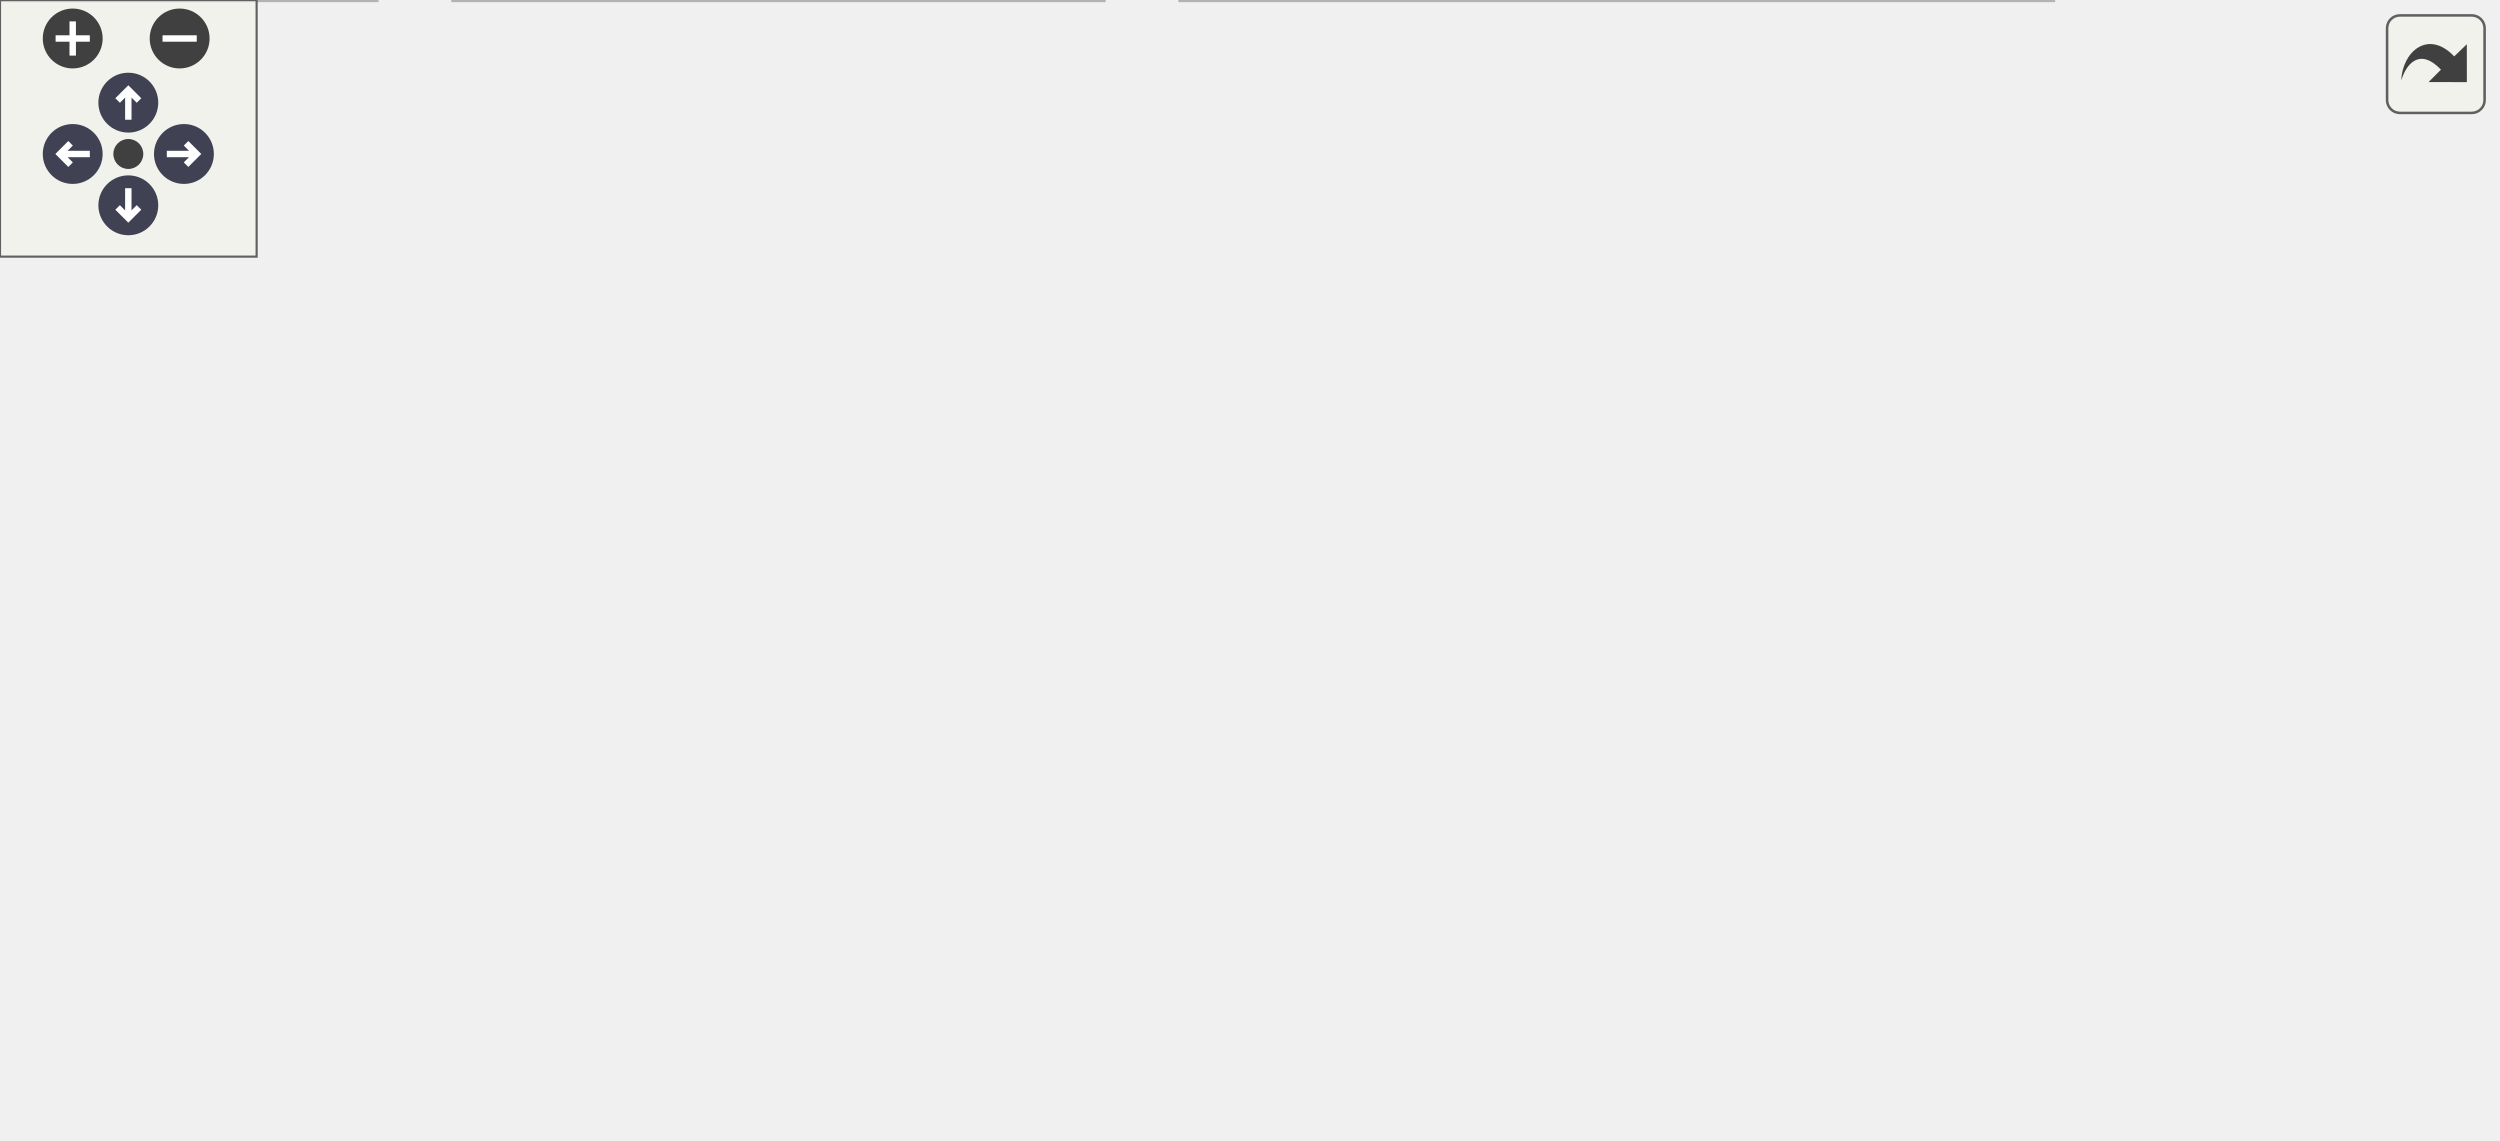
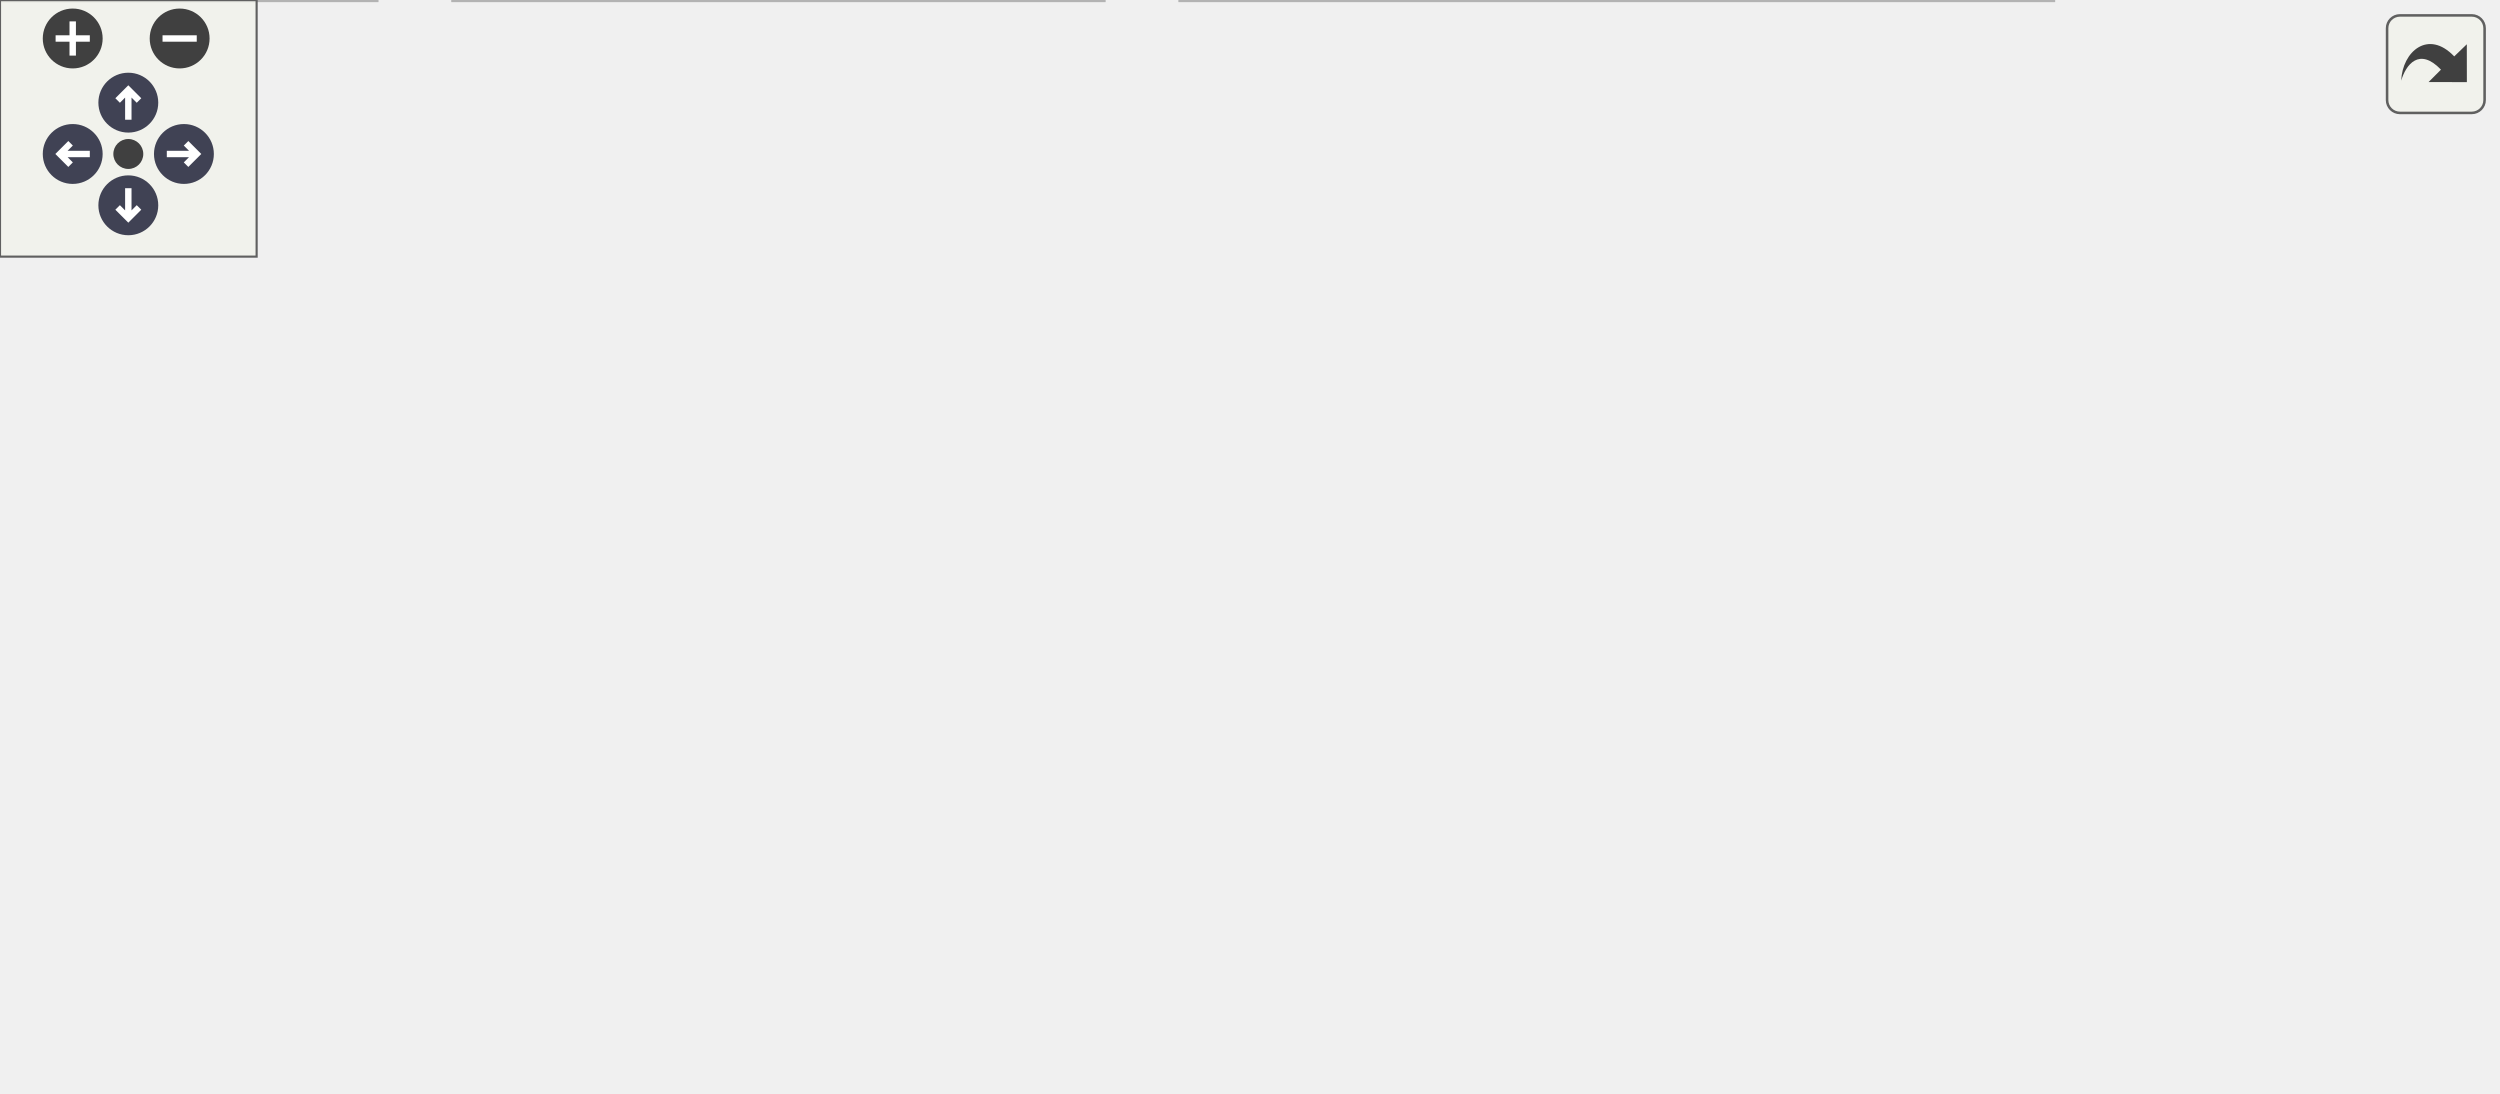
<svg xmlns="http://www.w3.org/2000/svg" xmlns:xlink="http://www.w3.org/1999/xlink" id="main" version="1.1" xml:space="preserve">
  <style type="text/css">
.node, .edge {opacity: 0.7;}
.node.selected, .edge.selected {opacity: 1;}
.edge:hover path { stroke: red; }
.edge:hover polygon { stroke: red; fill: red; }
</style>
  <defs>
    <circle id="rim" cx="0" cy="0" r="7" />
    <circle id="rim2" cx="0" cy="0" r="3.5" />
    <g id="zoomPlus">
      <use xlink:href="#rim" fill="#404040">
        <set attributeName="fill" to="#808080" begin="zoomplus.mouseover" end="zoomplus.mouseout" />
      </use>
      <path d="M-4,0h8M0,-4v8" fill="none" stroke="white" stroke-width="1.5" pointer-events="none" />
    </g>
    <g id="zoomMin">
      <use xlink:href="#rim" fill="#404040">
        <set attributeName="fill" to="#808080" begin="zoomminus.mouseover" end="zoomminus.mouseout" />
      </use>
      <path d="M-4,0h8" fill="none" stroke="white" stroke-width="1.5" pointer-events="none" />
    </g>
    <g id="arrowUp" transform="translate(30 24)">
      <use xlink:href="#rim" />
      <path pointer-events="none" fill="none" stroke="white" stroke-width="1.5" d="M0,-3.0v7 M-2.5,-0.5L0,-3.0L2.5,-0.5" />
    </g>
    <g id="arrowRight" transform="rotate(90) translate(36 -43)">
      <use xlink:href="#rim" />
      <path pointer-events="none" fill="none" stroke="white" stroke-width="1.5" d="M0,-3.0v7 M-2.5,-0.5L0,-3.0L2.5,-0.5" />
    </g>
    <g id="arrowDown" transform="rotate(180) translate(-30 -48)">
      <use xlink:href="#rim" />
      <path pointer-events="none" fill="none" stroke="white" stroke-width="1.5" d="M0,-3.0v7 M-2.5,-0.5L0,-3.0L2.5,-0.5" />
    </g>
    <g id="arrowLeft" transform="rotate(270) translate(-36 17)">
      <use xlink:href="#rim" />
      <path pointer-events="none" fill="none" stroke="white" stroke-width="1.5" d="M0,-3.0v7 M-2.5,-0.5L0,-3.0L2.5,-0.5" />
    </g>
    <g id="resetDef">
      <use xlink:href="#rim2" fill="#404040">
        <set attributeName="fill" to="#808080" begin="reset.mouseover" end="reset.mouseout" />
      </use>
    </g>
  </defs>
  <svg id="graph" class="graph">
    <g id="viewport">
      <g id="Node000001" class="node">
        <g id="a_Node000001">
          <a xlink:title="ANetworkTesterActor 선언에 대한 Doxygen 주석을 제공합니다.">
-             <polygon fill="#999999" stroke="#666666" points="289.5,-206 116.5,-206 116.5,-165 289.5,-165 289.5,-206" />
-             <text text-anchor="start" x="124.5" y="-194" font-family="Malgun Gothic" font-size="10.00">Source/LatteLibrary</text>
-             <text text-anchor="start" x="124.5" y="-183" font-family="Malgun Gothic" font-size="10.00">/Network/Public/ANetworkTester</text>
-             <text text-anchor="middle" x="203" y="-172" font-family="Malgun Gothic" font-size="10.00">Actor.h</text>
+             <polygon fill="#999999" stroke="#666666" points="284.5,-195 121.5,-195 121.5,-165 284.5,-165 284.5,-195" />
+             <text text-anchor="start" x="129.5" y="-183" font-family="Malgun Gothic" font-size="10.00">Source/YiSan/Network</text>
+             <text text-anchor="middle" x="203" y="-172" font-family="Malgun Gothic" font-size="10.00">/Public/ANetworkTesterActor.h</text>
          </a>
        </g>
      </g>
      <g id="Node000002" class="node">
        <g id="a_Node000002">
          <a xlink:title=" ">
            <polygon fill="#e0e0e0" stroke="#999999" points="88,-19 0,-19 0,0 88,0 88,-19" />
            <text text-anchor="middle" x="44" y="-7" font-family="Malgun Gothic" font-size="10.00">CoreMinimal.h</text>
          </a>
        </g>
      </g>
      <g id="edge1_Node000001_Node000002" class="edge">
        <g id="a_edge1_Node000001_Node000002">
          <a xlink:title=" ">
-             <path fill="none" stroke="#63b8ff" d="M116.38,-167.87C94.61,-159.64 73.37,-147.35 59,-129 36.38,-100.12 37.86,-54.57 40.93,-29.17" />
-             <polygon fill="#63b8ff" stroke="#63b8ff" points="44.43,-29.45 42.38,-19.06 37.5,-28.46 44.43,-29.45" />
+             <path fill="none" stroke="#63b8ff" d="M121.43,-167.37C97.99,-160.07 74.58,-148.22 59,-129 35.9,-100.5 37.56,-54.8 40.79,-29.28" />
+             <polygon fill="#63b8ff" stroke="#63b8ff" points="44.3,-29.52 42.31,-19.11 37.37,-28.49 44.3,-29.52" />
          </a>
        </g>
      </g>
      <g id="Node000003" class="node">
        <g id="a_Node000003">
          <a xlink:title=" ">
            <polygon fill="#e0e0e0" stroke="#999999" points="205.5,-129 68.5,-129 68.5,-110 205.5,-110 205.5,-129" />
            <text text-anchor="middle" x="137" y="-117" font-family="Malgun Gothic" font-size="10.00">GameFramework/Actor.h</text>
          </a>
        </g>
      </g>
      <g id="edge2_Node000001_Node000003" class="edge">
        <g id="a_edge2_Node000001_Node000003">
          <a xlink:title=" ">
-             <path fill="none" stroke="#63b8ff" d="M182.84,-164.95C173.34,-155.74 162.16,-144.9 153.22,-136.23" />
-             <polygon fill="#63b8ff" stroke="#63b8ff" points="155.65,-133.71 146.03,-129.26 150.78,-138.73 155.65,-133.71" />
+             <path fill="none" stroke="#63b8ff" d="M187.02,-164.84C177.25,-156.17 164.73,-145.08 154.66,-136.15" />
+             <polygon fill="#63b8ff" stroke="#63b8ff" points="156.69,-133.28 146.89,-129.27 152.05,-138.52 156.69,-133.28" />
          </a>
        </g>
      </g>
      <g id="Node000004" class="node">
        <g id="a_Node000004">
          <a xlink:href="NetworkData_8h.html" target="_top" xlink:title="NetworkData 구조체 선언에 대한 Doxygen 주석을 제공합니다.">
            <polygon fill="white" stroke="#666666" points="314,-129 224,-129 224,-110 314,-110 314,-129" />
            <text text-anchor="middle" x="269" y="-117" font-family="Malgun Gothic" font-size="10.00">NetworkData.h</text>
          </a>
        </g>
      </g>
      <g id="edge3_Node000001_Node000004" class="edge">
        <g id="a_edge3_Node000001_Node000004">
          <a xlink:title=" ">
-             <path fill="none" stroke="#63b8ff" d="M223.16,-164.95C232.66,-155.74 243.84,-144.9 252.78,-136.23" />
-             <polygon fill="#63b8ff" stroke="#63b8ff" points="255.22,-138.73 259.97,-129.26 250.35,-133.71 255.22,-138.73" />
+             <path fill="none" stroke="#63b8ff" d="M218.98,-164.84C228.75,-156.17 241.27,-145.08 251.34,-136.15" />
+             <polygon fill="#63b8ff" stroke="#63b8ff" points="253.95,-138.52 259.11,-129.27 249.31,-133.28 253.95,-138.52" />
          </a>
        </g>
      </g>
      <g id="Node000010" class="node">
        <g id="a_Node000010">
          <a xlink:title=" ">
            <polygon fill="#e0e0e0" stroke="#999999" points="512,-129 332,-129 332,-110 512,-110 512,-129" />
            <text text-anchor="middle" x="422" y="-117" font-family="Malgun Gothic" font-size="10.00">ANetworkTesterActor.generated.h</text>
          </a>
        </g>
      </g>
      <g id="edge11_Node000001_Node000010" class="edge">
        <g id="a_edge11_Node000001_Node000010">
          <a xlink:title=" ">
-             <path fill="none" stroke="#63b8ff" d="M269.9,-164.95C307.01,-154.1 351.87,-141 383.21,-131.84" />
-             <polygon fill="#63b8ff" stroke="#63b8ff" points="384.27,-135.17 392.89,-129.01 382.31,-128.45 384.27,-135.17" />
+             <path fill="none" stroke="#63b8ff" d="M255.46,-164.99C293.58,-154.8 344.5,-141.2 379.96,-131.73" />
+             <polygon fill="#63b8ff" stroke="#63b8ff" points="381.22,-135.02 389.98,-129.05 379.41,-128.25 381.22,-135.02" />
          </a>
        </g>
      </g>
      <g id="edge4_Node000004_Node000002" class="edge">
        <g id="a_edge4_Node000004_Node000002">
          <a xlink:title=" ">
            <path fill="none" stroke="#63b8ff" d="M223.78,-110.07C180.21,-101.37 117.92,-87.24 97,-74 78.69,-62.41 63.54,-42.41 54.2,-27.95" />
            <polygon fill="#63b8ff" stroke="#63b8ff" points="57.15,-26.07 48.92,-19.39 51.19,-29.74 57.15,-26.07" />
          </a>
        </g>
      </g>
      <g id="Node000005" class="node">
        <g id="a_Node000005">
          <a xlink:href="UCustomNetworkSettings_8h.html" target="_top" xlink:title="UCustomNetworkSettings 선언에 대한 Doxygen 주석을 제공합니다.">
            <polygon fill="white" stroke="#666666" points="258,-74 106,-74 106,-55 258,-55 258,-74" />
            <text text-anchor="middle" x="182" y="-62" font-family="Malgun Gothic" font-size="10.00">UCustomNetworkSettings.h</text>
          </a>
        </g>
      </g>
      <g id="edge5_Node000004_Node000005" class="edge">
        <g id="a_edge5_Node000004_Node000005">
          <a xlink:title=" ">
            <path fill="none" stroke="#63b8ff" d="M255.02,-109.98C241.53,-101.77 220.87,-89.18 204.96,-79.49" />
            <polygon fill="#63b8ff" stroke="#63b8ff" points="206.59,-76.38 196.23,-74.17 202.95,-82.36 206.59,-76.38" />
          </a>
        </g>
      </g>
      <g id="Node000008" class="node">
        <g id="a_Node000008">
          <a xlink:title=" ">
            <polygon fill="#e0e0e0" stroke="#999999" points="422,-74 276,-74 276,-55 422,-55 422,-74" />
            <text text-anchor="middle" x="349" y="-62" font-family="Malgun Gothic" font-size="10.00">Templates/SharedPointer.h</text>
          </a>
        </g>
      </g>
      <g id="edge9_Node000004_Node000008" class="edge">
        <g id="a_edge9_Node000004_Node000008">
          <a xlink:title=" ">
            <path fill="none" stroke="#63b8ff" d="M281.85,-109.98C294.14,-101.84 312.91,-89.41 327.48,-79.76" />
            <polygon fill="#63b8ff" stroke="#63b8ff" points="329.51,-82.61 335.91,-74.17 325.64,-76.78 329.51,-82.61" />
          </a>
        </g>
      </g>
      <g id="Node000009" class="node">
        <g id="a_Node000009">
          <a xlink:title=" ">
            <polygon fill="#e0e0e0" stroke="#999999" points="583.5,-74 440.5,-74 440.5,-55 583.5,-55 583.5,-74" />
            <text text-anchor="middle" x="512" y="-62" font-family="Malgun Gothic" font-size="10.00">NetworkData.generated.h</text>
          </a>
        </g>
      </g>
      <g id="edge10_Node000004_Node000009" class="edge">
        <g id="a_edge10_Node000004_Node000009">
          <a xlink:title=" ">
            <path fill="none" stroke="#63b8ff" d="M308.04,-109.98C350.08,-100.82 417.04,-86.21 462.68,-76.26" />
            <polygon fill="#63b8ff" stroke="#63b8ff" points="463.63,-79.63 472.65,-74.08 462.14,-72.79 463.63,-79.63" />
          </a>
        </g>
      </g>
      <g id="edge6_Node000005_Node000002" class="edge">
        <g id="a_edge6_Node000005_Node000002">
          <a xlink:title=" ">
            <path fill="none" stroke="#63b8ff" d="M159.83,-54.98C137.23,-46.3 101.94,-32.75 76.25,-22.88" />
            <polygon fill="#63b8ff" stroke="#63b8ff" points="77.17,-19.49 66.58,-19.17 74.66,-26.02 77.17,-19.49" />
          </a>
        </g>
      </g>
      <g id="Node000006" class="node">
        <g id="a_Node000006">
          <a xlink:title=" ">
            <polygon fill="#e0e0e0" stroke="#999999" points="258,-19 106,-19 106,0 258,0 258,-19" />
            <text text-anchor="middle" x="182" y="-7" font-family="Malgun Gothic" font-size="10.00">Engine/DeveloperSettings.h</text>
          </a>
        </g>
      </g>
      <g id="edge7_Node000005_Node000006" class="edge">
        <g id="a_edge7_Node000005_Node000006">
          <a xlink:title=" ">
            <path fill="none" stroke="#63b8ff" d="M182,-54.75C182,-47.8 182,-37.85 182,-29.13" />
            <polygon fill="#63b8ff" stroke="#63b8ff" points="185.5,-29.09 182,-19.09 178.5,-29.09 185.5,-29.09" />
          </a>
        </g>
      </g>
      <g id="Node000007" class="node">
        <g id="a_Node000007">
          <a xlink:title=" ">
            <polygon fill="#e0e0e0" stroke="#999999" points="480,-19 276,-19 276,0 480,0 480,-19" />
            <text text-anchor="middle" x="378" y="-7" font-family="Malgun Gothic" font-size="10.00">UCustomNetworkSettings.generated.h</text>
          </a>
        </g>
      </g>
      <g id="edge8_Node000005_Node000007" class="edge">
        <g id="a_edge8_Node000005_Node000007">
          <a xlink:title=" ">
            <path fill="none" stroke="#63b8ff" d="M213.49,-54.98C246.82,-45.97 299.6,-31.7 336.35,-21.76" />
            <polygon fill="#63b8ff" stroke="#63b8ff" points="337.52,-25.07 346.26,-19.08 335.7,-18.31 337.52,-25.07" />
          </a>
        </g>
      </g>
    </g>
  </svg>
  <g id="navigator" transform="translate(0 0)" fill="#404254">
    <rect fill="#f2f5e9" fill-opacity="0.5" stroke="#606060" stroke-width=".5" x="0" y="0" width="60" height="60" />
    <use id="zoomplus" xlink:href="#zoomPlus" x="17" y="9" />
    <use id="zoomminus" xlink:href="#zoomMin" x="42" y="9" />
    <use id="reset" xlink:href="#resetDef" x="30" y="36" />
    <use id="arrowup" xlink:href="#arrowUp" x="0" y="0" />
    <use id="arrowright" xlink:href="#arrowRight" x="0" y="0" />
    <use id="arrowdown" xlink:href="#arrowDown" x="0" y="0" />
    <use id="arrowleft" xlink:href="#arrowLeft" x="0" y="0" />
  </g>
  <svg viewBox="0 0 15 15" width="100%" height="30px" preserveAspectRatio="xMaxYMin meet">
    <g id="arrow_out" transform="scale(0.3 0.3)">
      <a xlink:href="ANetworkTesterActor_8h__incl_org.svg" target="_base">
        <rect id="button" ry="5" rx="5" y="6" x="6" height="38" width="38" fill="#f2f5e9" fill-opacity="0.5" stroke="#606060" stroke-width="1.0" />
        <path id="arrow" d="M 11.5,31.437 C 11.94,20.098 22.043,11.323 32.159,21.979 L 37.069,17.246 C 37.069,17.246 37.088,32 37.088,32 L 22.16,31.978 C 22.16,31.978 26.998,27.14 26.998,27.14 C 18.529,18.264 13.292,25.23 11.5,31.437 z" style="fill:#404040;" />
      </a>
    </g>
  </svg>
  <style type="text/css">

[data-mouse-over-selected='false'] { opacity: 0.7; }
[data-mouse-over-selected='true']  { opacity: 1.0; }

</style>
</svg>
